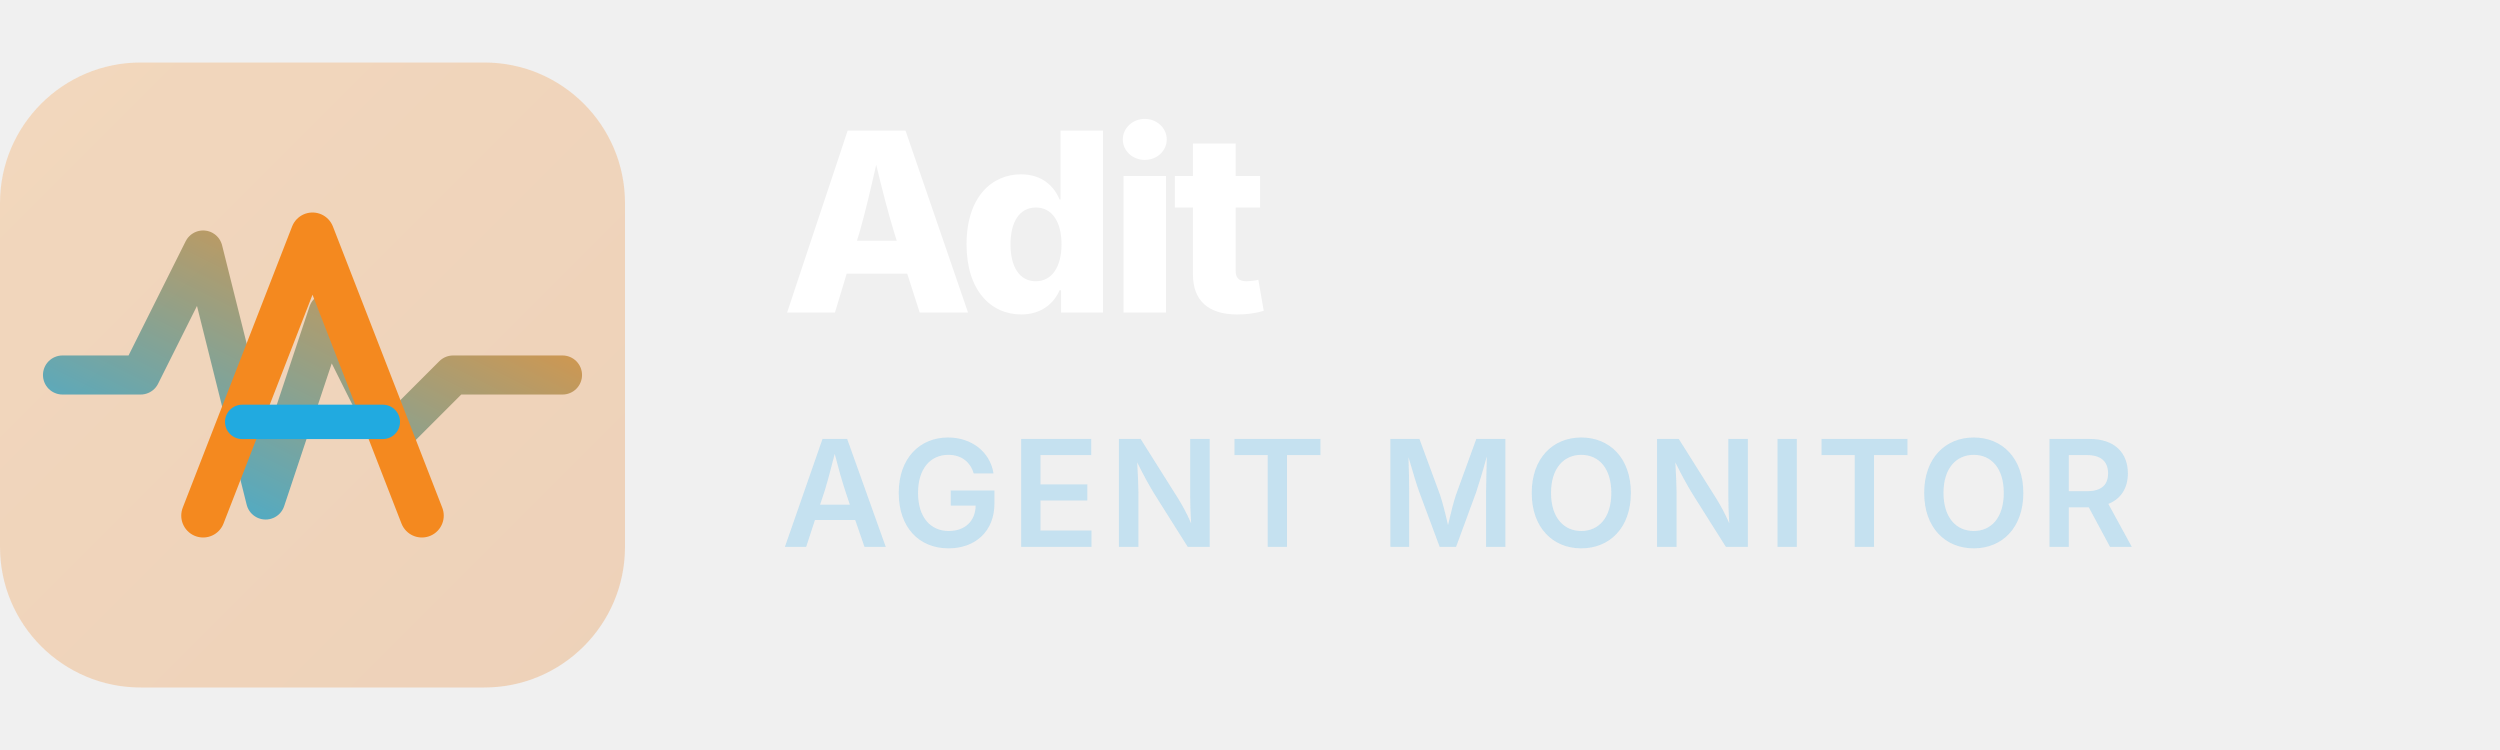
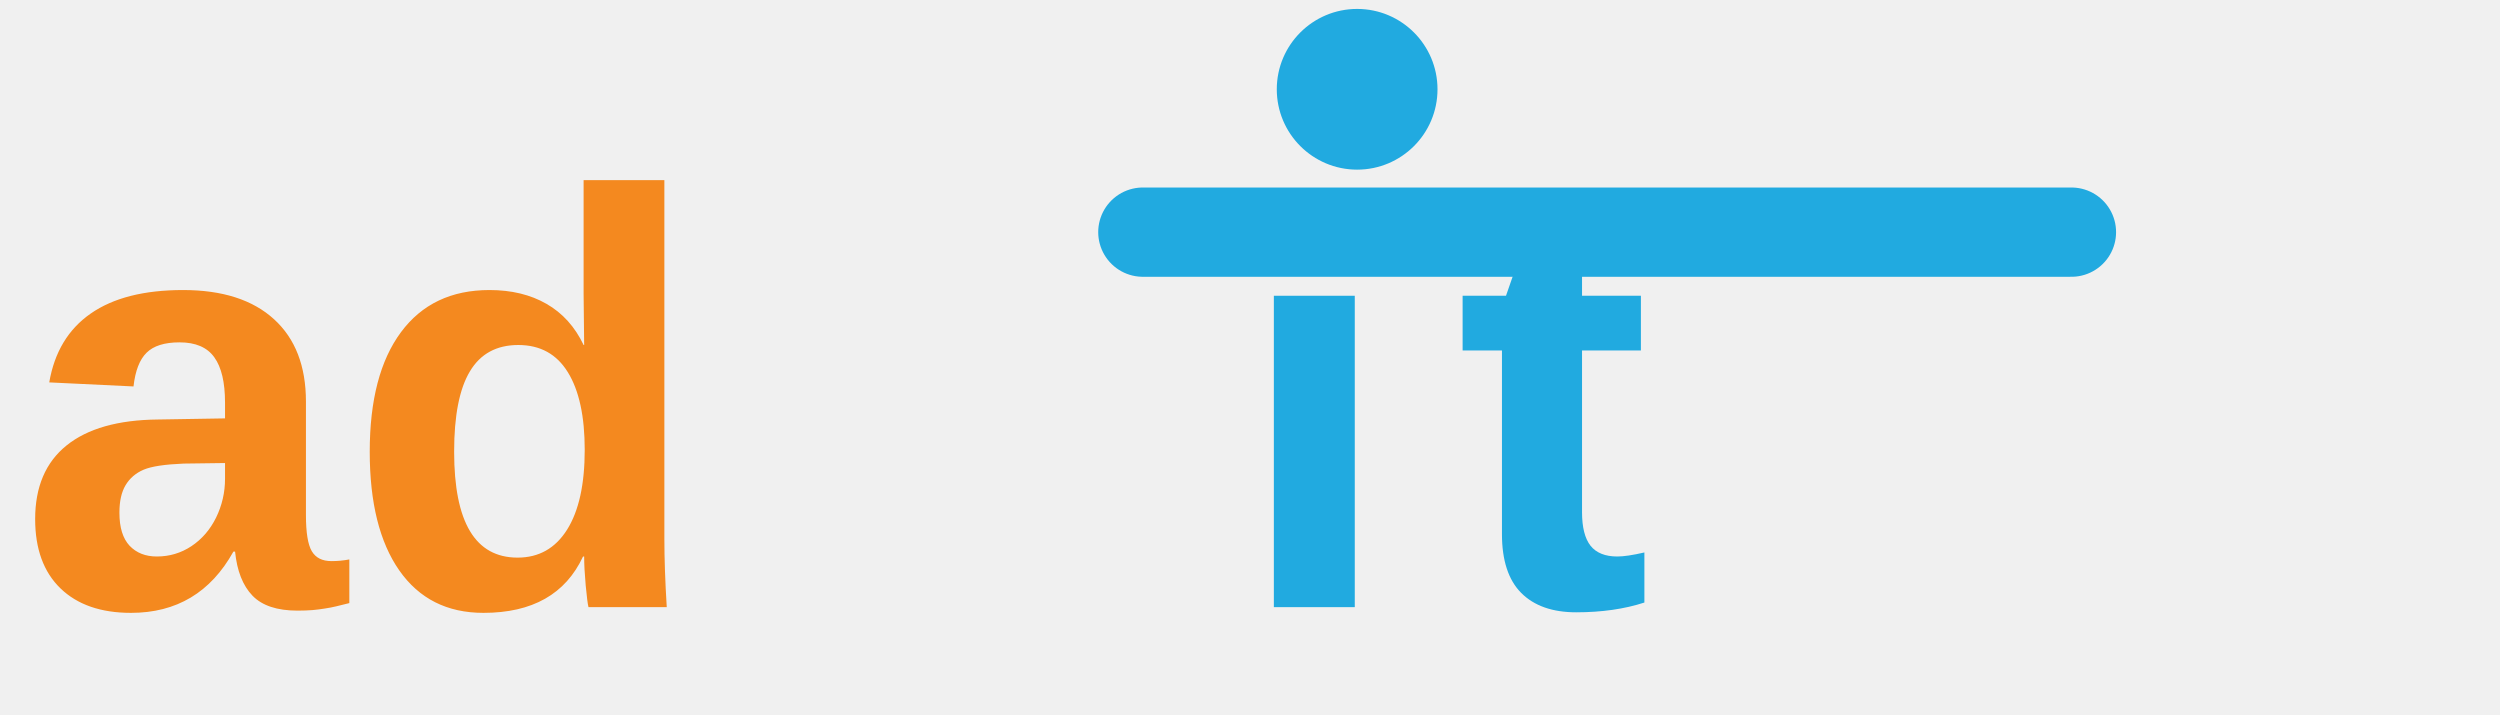
- <svg xmlns="http://www.w3.org/2000/svg" viewBox="0 0 160 48" width="160" height="48">
-   <defs>
-     <linearGradient id="iconBgL" x1="0%" y1="0%" x2="100%" y2="100%">
-       <stop offset="0%" stop-color="#F4891F" />
-       <stop offset="100%" stop-color="#E07010" />
-     </linearGradient>
-     <linearGradient id="pulseL" x1="0%" y1="100%" x2="100%" y2="0%">
-       <stop offset="0%" stop-color="#21AAE0" stop-opacity="0.9" />
-       <stop offset="100%" stop-color="#F4891F" stop-opacity="0.9" />
-     </linearGradient>
-   </defs>
-   <rect x="0" y="4" width="40" height="40" rx="9" fill="#FFFFFF" opacity="0.15" />
-   <rect x="0" y="4" width="40" height="40" rx="9" fill="url(#iconBgL)" opacity="0.25" />
-   <polyline points="4,24 9,24 13,16 17,32 21,20 25,28 29,24 36,24" fill="none" stroke="url(#pulseL)" stroke-width="2.5" stroke-linecap="round" stroke-linejoin="round" />
-   <path d="M13,33 L20,15 L27,33" fill="none" stroke="#F4891F" stroke-width="2.8" stroke-linecap="round" stroke-linejoin="round" />
-   <line x1="15.5" y1="27" x2="24.5" y2="27" stroke="#21AAE0" stroke-width="2.2" stroke-linecap="round" />
-   <text x="50" y="20" font-family="'Poppins','Inter',system-ui,sans-serif" font-size="16" font-weight="800" fill="#FFFFFF" letter-spacing="-0.5">Adit</text>
-   <text x="50" y="35" font-family="'Poppins','Inter',system-ui,sans-serif" font-size="9.5" font-weight="600" fill="rgba(178,219,240,0.7)" letter-spacing="0.5">AGENT MONITOR</text>
+ <svg xmlns="http://www.w3.org/2000/svg" viewBox="0 0 280 80" width="280" height="80">
+   <text x="2" y="68" font-family="'Arial Rounded MT Bold','Arial Black','Helvetica Neue',Arial,sans-serif" font-size="66" font-weight="900" fill="#F4891F">ad</text>
+   <text x="138" y="68" font-family="'Arial Rounded MT Bold','Arial Black','Helvetica Neue',Arial,sans-serif" font-size="66" font-weight="900" fill="#21AAE0">ı</text>
+   <text x="163" y="68" font-family="'Arial Rounded MT Bold','Arial Black','Helvetica Neue',Arial,sans-serif" font-size="66" font-weight="900" fill="#21AAE0">t</text>
+   <circle cx="152" cy="10" r="9" fill="#21AAE0" />
+   <line x1="128" y1="26" x2="232" y2="26" stroke="#21AAE0" stroke-width="10" stroke-linecap="round" />
</svg>
